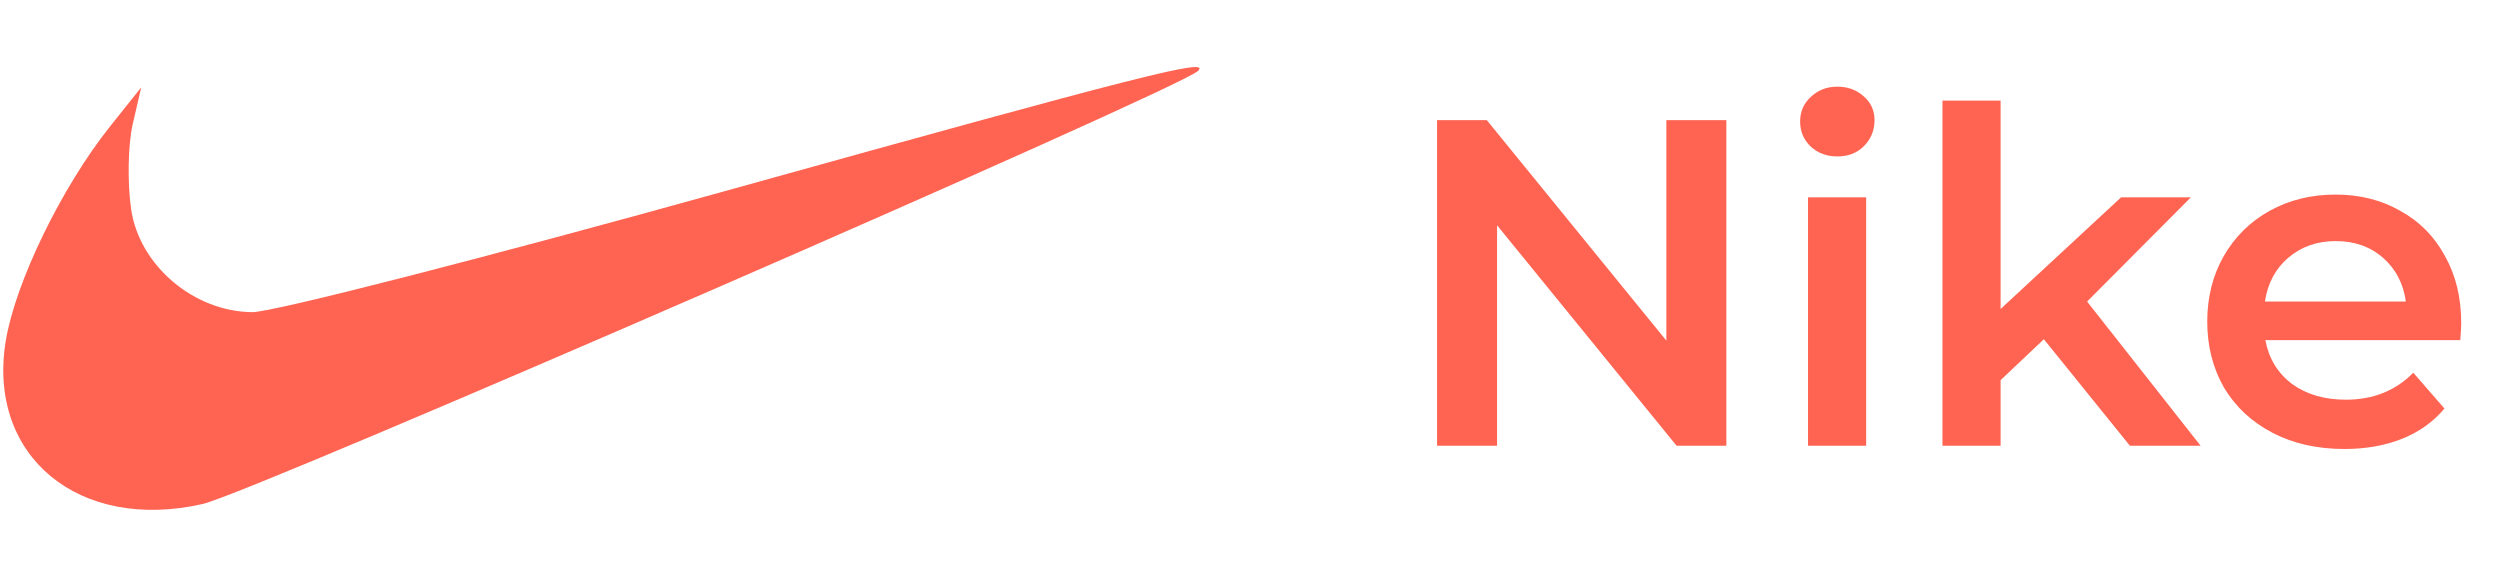
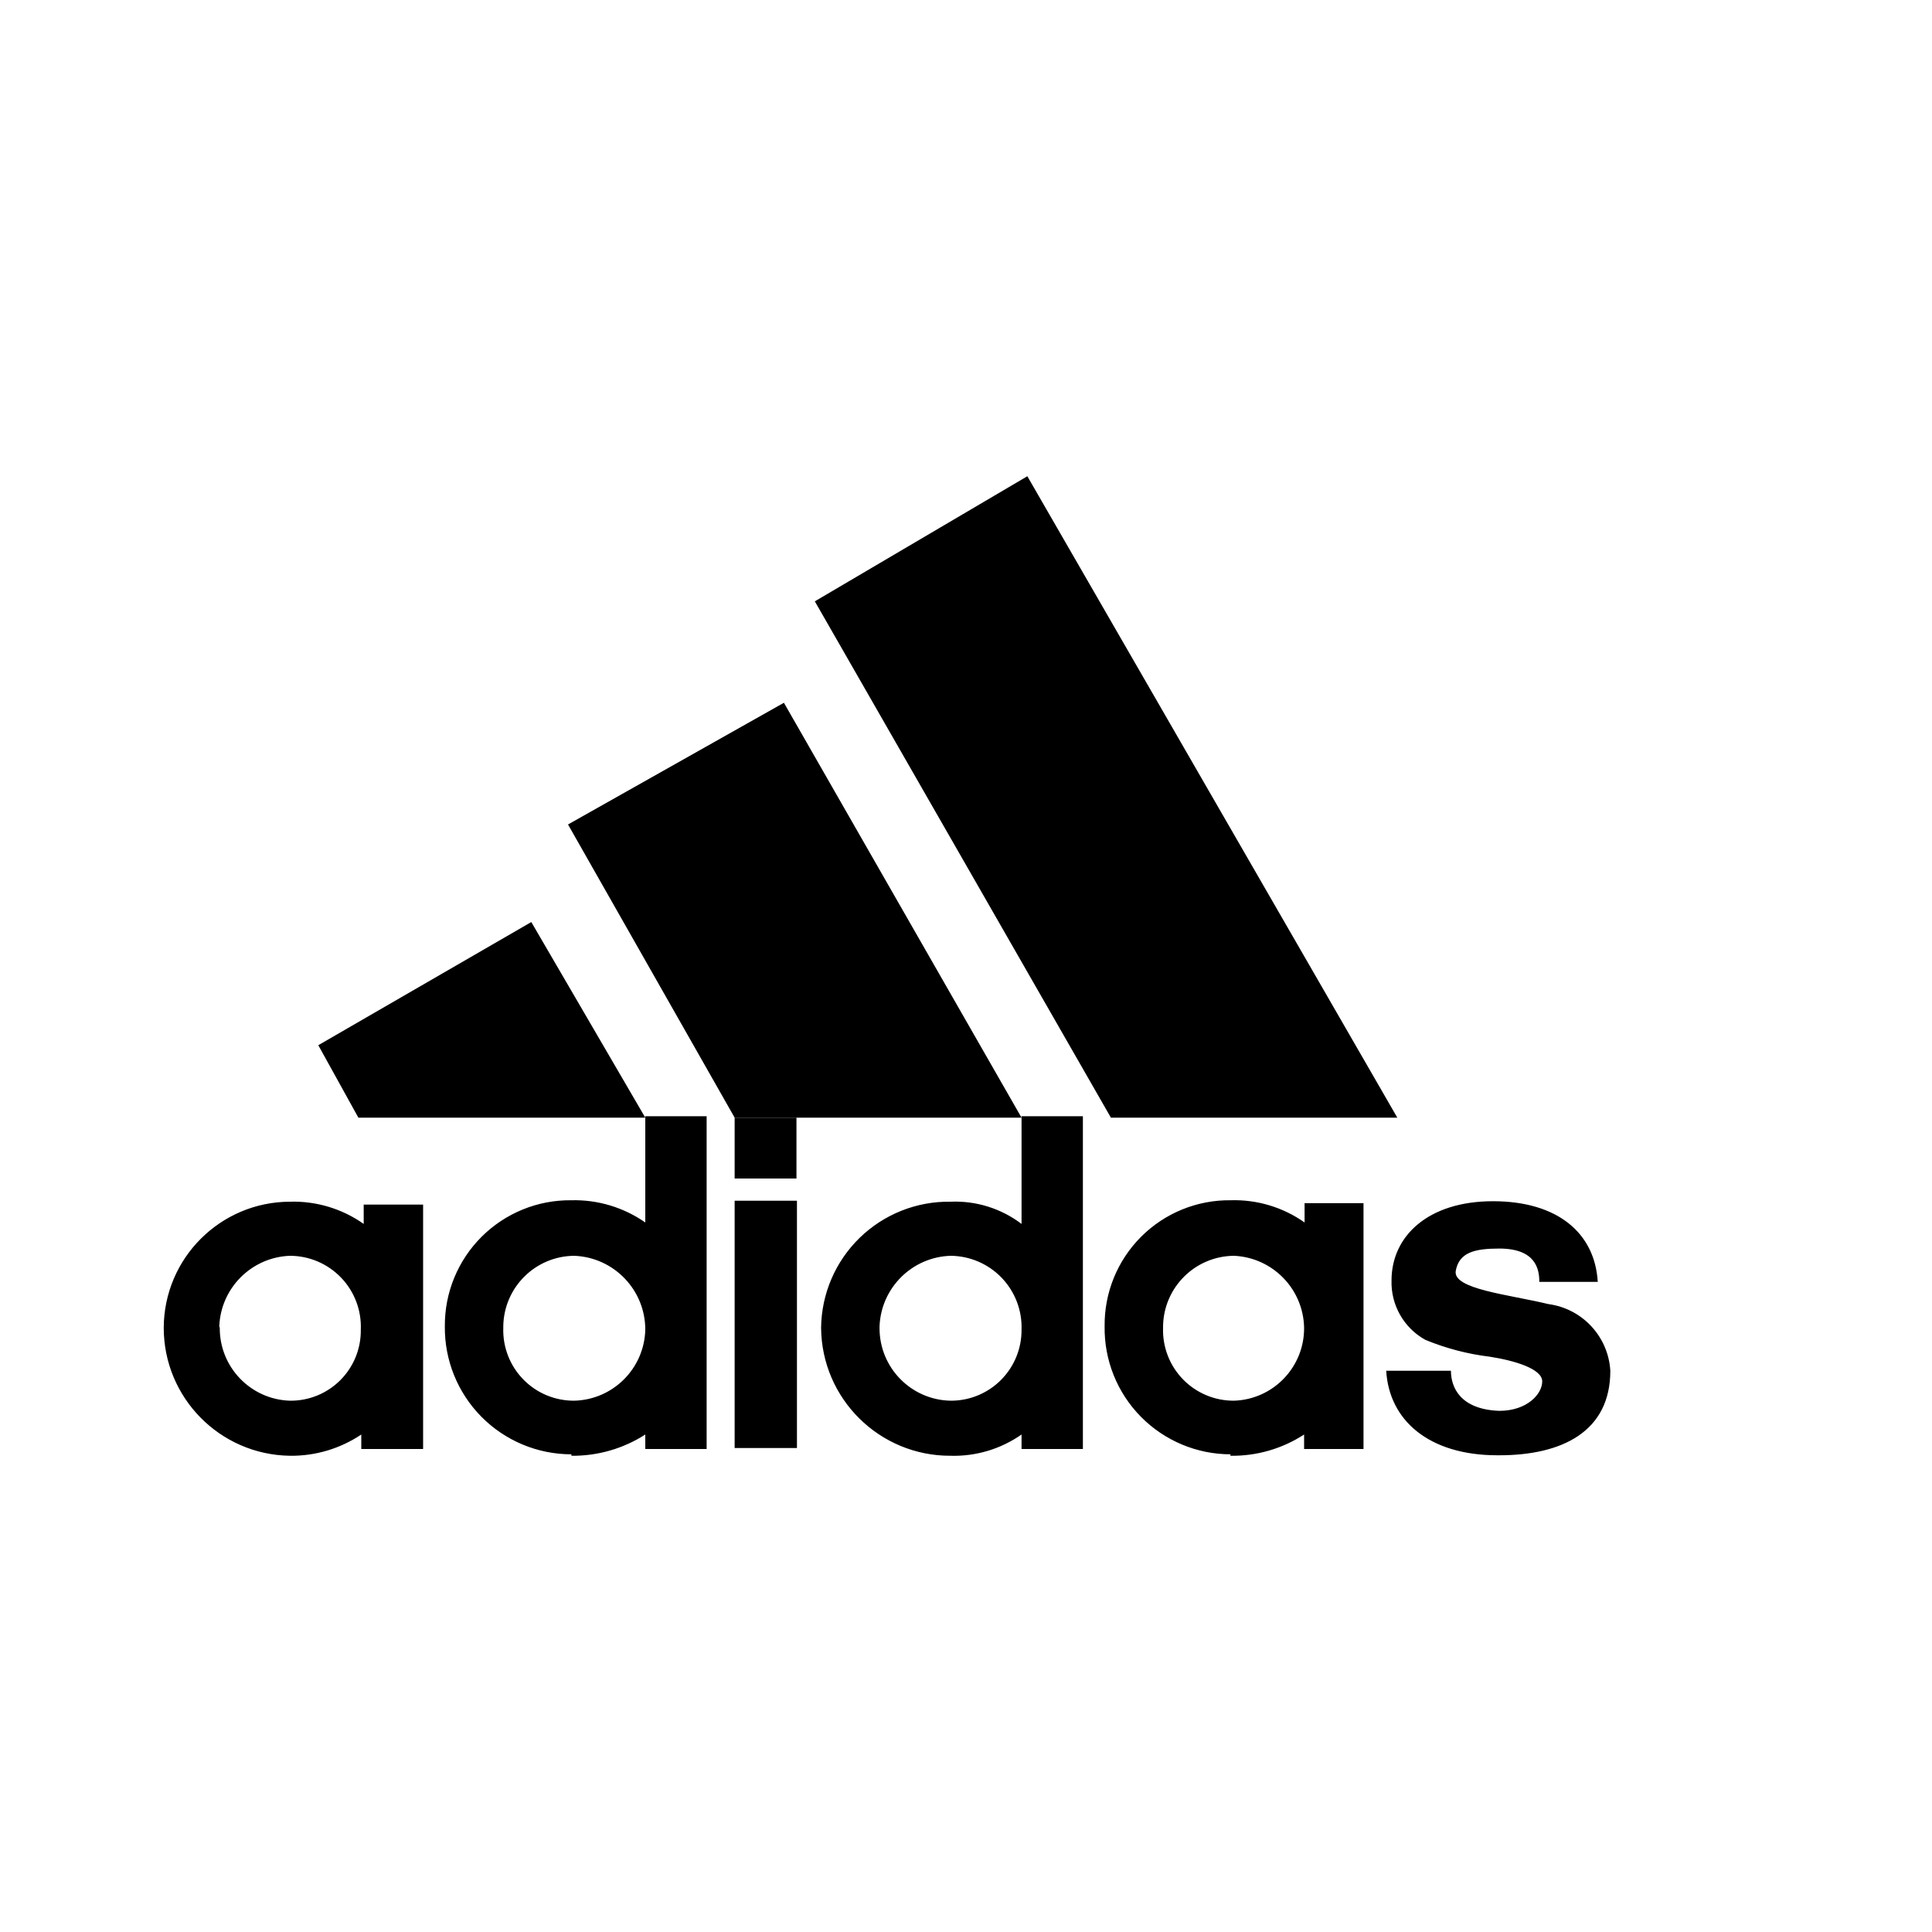
- <svg xmlns="http://www.w3.org/2000/svg" width="129" height="29" viewBox="0 0 129 29" fill="none">
-   <path d="M89.08 6.2V23H86.512L77.248 11.624V23H74.152V6.2H76.72L85.984 17.576V6.2H89.08ZM93.294 10.184H96.294V23H93.294V10.184ZM94.806 8.072C94.262 8.072 93.806 7.904 93.438 7.568C93.07 7.216 92.886 6.784 92.886 6.272C92.886 5.76 93.07 5.336 93.438 5C93.806 4.648 94.262 4.472 94.806 4.472C95.35 4.472 95.806 4.64 96.174 4.976C96.542 5.296 96.726 5.704 96.726 6.2C96.726 6.728 96.542 7.176 96.174 7.544C95.822 7.896 95.366 8.072 94.806 8.072ZM105.463 17.504L103.231 19.616V23H100.231V5.192H103.231V15.944L109.447 10.184H113.047L107.695 15.56L113.551 23H109.903L105.463 17.504ZM126.998 16.664C126.998 16.872 126.982 17.168 126.95 17.552H116.894C117.07 18.496 117.526 19.248 118.262 19.808C119.014 20.352 119.942 20.624 121.046 20.624C122.454 20.624 123.614 20.16 124.526 19.232L126.134 21.08C125.558 21.768 124.83 22.288 123.95 22.64C123.07 22.992 122.078 23.168 120.974 23.168C119.566 23.168 118.326 22.888 117.254 22.328C116.182 21.768 115.35 20.992 114.758 20C114.182 18.992 113.894 17.856 113.894 16.592C113.894 15.344 114.174 14.224 114.734 13.232C115.31 12.224 116.102 11.44 117.11 10.88C118.118 10.32 119.254 10.04 120.518 10.04C121.766 10.04 122.878 10.32 123.854 10.88C124.846 11.424 125.614 12.2 126.158 13.208C126.718 14.2 126.998 15.352 126.998 16.664ZM120.518 12.44C119.558 12.44 118.742 12.728 118.07 13.304C117.414 13.864 117.014 14.616 116.87 15.56H124.142C124.014 14.632 123.622 13.88 122.966 13.304C122.31 12.728 121.494 12.44 120.518 12.44Z" fill="#FF6452" />
-   <path fill-rule="evenodd" clip-rule="evenodd" d="M37.61 9.805C25.135 13.276 14.071 16.112 13.024 16.107C10.011 16.09 7.192 13.701 6.768 10.806C6.569 9.444 6.604 7.469 6.846 6.418L7.287 4.507L5.672 6.532C3.17 9.671 0.775 14.608 0.291 17.626C-0.659 23.552 4.086 27.46 10.465 26.004C12.994 25.427 60.955 4.557 61.822 3.656C62.483 2.969 58.945 3.867 37.61 9.805Z" fill="#FF6452" />
+ <svg xmlns="http://www.w3.org/2000/svg" viewBox="0 0 40 40" id="adidas">
+   <path d="M31 30.13c-1.41 0-2.24-.72-2.3-1.75h1.34c0 .34.19.8 1 .83.58 0 .89-.35.89-.61s-.57-.43-1.08-.51a5.11 5.11 0 0 1-1.34-.35 1.36 1.36 0 0 1-.7-1.23c0-.92.76-1.64 2.1-1.64s2.11.66 2.17 1.67h-1.21c0-.26-.07-.69-.83-.69-.51 0-.83.08-.9.46s1.09.49 1.92.69a1.48 1.48 0 0 1 1.28 1.38c0 1.26-1 1.75-2.3 1.75M4.55 27.49A1.5 1.5 0 0 0 6 29a1.45 1.45 0 0 0 1.47-1.47A1.47 1.47 0 0 0 6 26a1.52 1.52 0 0 0-1.46 1.46M6 30.14a2.65 2.65 0 0 1-2.61-2.65A2.62 2.62 0 0 1 6 24.88a2.52 2.52 0 0 1 1.53.46v-.4h1.23V30H7.48v-.3a2.59 2.59 0 0 1-1.48.44m4.42-2.65A1.46 1.46 0 0 0 11.89 29a1.51 1.51 0 0 0 1.47-1.47A1.53 1.53 0 0 0 11.89 26a1.48 1.48 0 0 0-1.47 1.46m1.41 2.65a2.62 2.62 0 0 1-2.62-2.65 2.59 2.59 0 0 1 2.62-2.61 2.56 2.56 0 0 1 1.53.46v-2.2h1.27V30h-1.27v-.3a2.77 2.77 0 0 1-1.53.44m12.25-2.65A1.46 1.46 0 0 0 25.55 29 1.5 1.5 0 0 0 27 27.49 1.52 1.52 0 0 0 25.55 26a1.48 1.48 0 0 0-1.47 1.46m1.4 2.65a2.61 2.61 0 0 1-2.61-2.65 2.58 2.58 0 0 1 2.61-2.61 2.52 2.52 0 0 1 1.53.46v-.4h1.22V30H27v-.3a2.72 2.72 0 0 1-1.53.44m-7.26-2.65A1.5 1.5 0 0 0 19.68 29a1.46 1.46 0 0 0 1.47-1.47A1.48 1.48 0 0 0 19.68 26a1.52 1.52 0 0 0-1.47 1.46m2.94-4.35h1.27V30h-1.27v-.3a2.44 2.44 0 0 1-1.47.44A2.67 2.67 0 0 1 17 27.49a2.64 2.64 0 0 1 2.68-2.61 2.27 2.27 0 0 1 1.47.46zM15.21 24.86h1.29v5.12h-1.29zM15.21 23.14h1.28v1.26h-1.28z" />
+   <path d="M6.59 21.64 11 19.09l2.36 4.05H7.42zM23 23.14l-6.13-10.69 4.4-2.59 7.66 13.28zM21.15 23.14l-4.92-8.59-4.47 2.52 3.45 6.07h5.94z" />
</svg>
